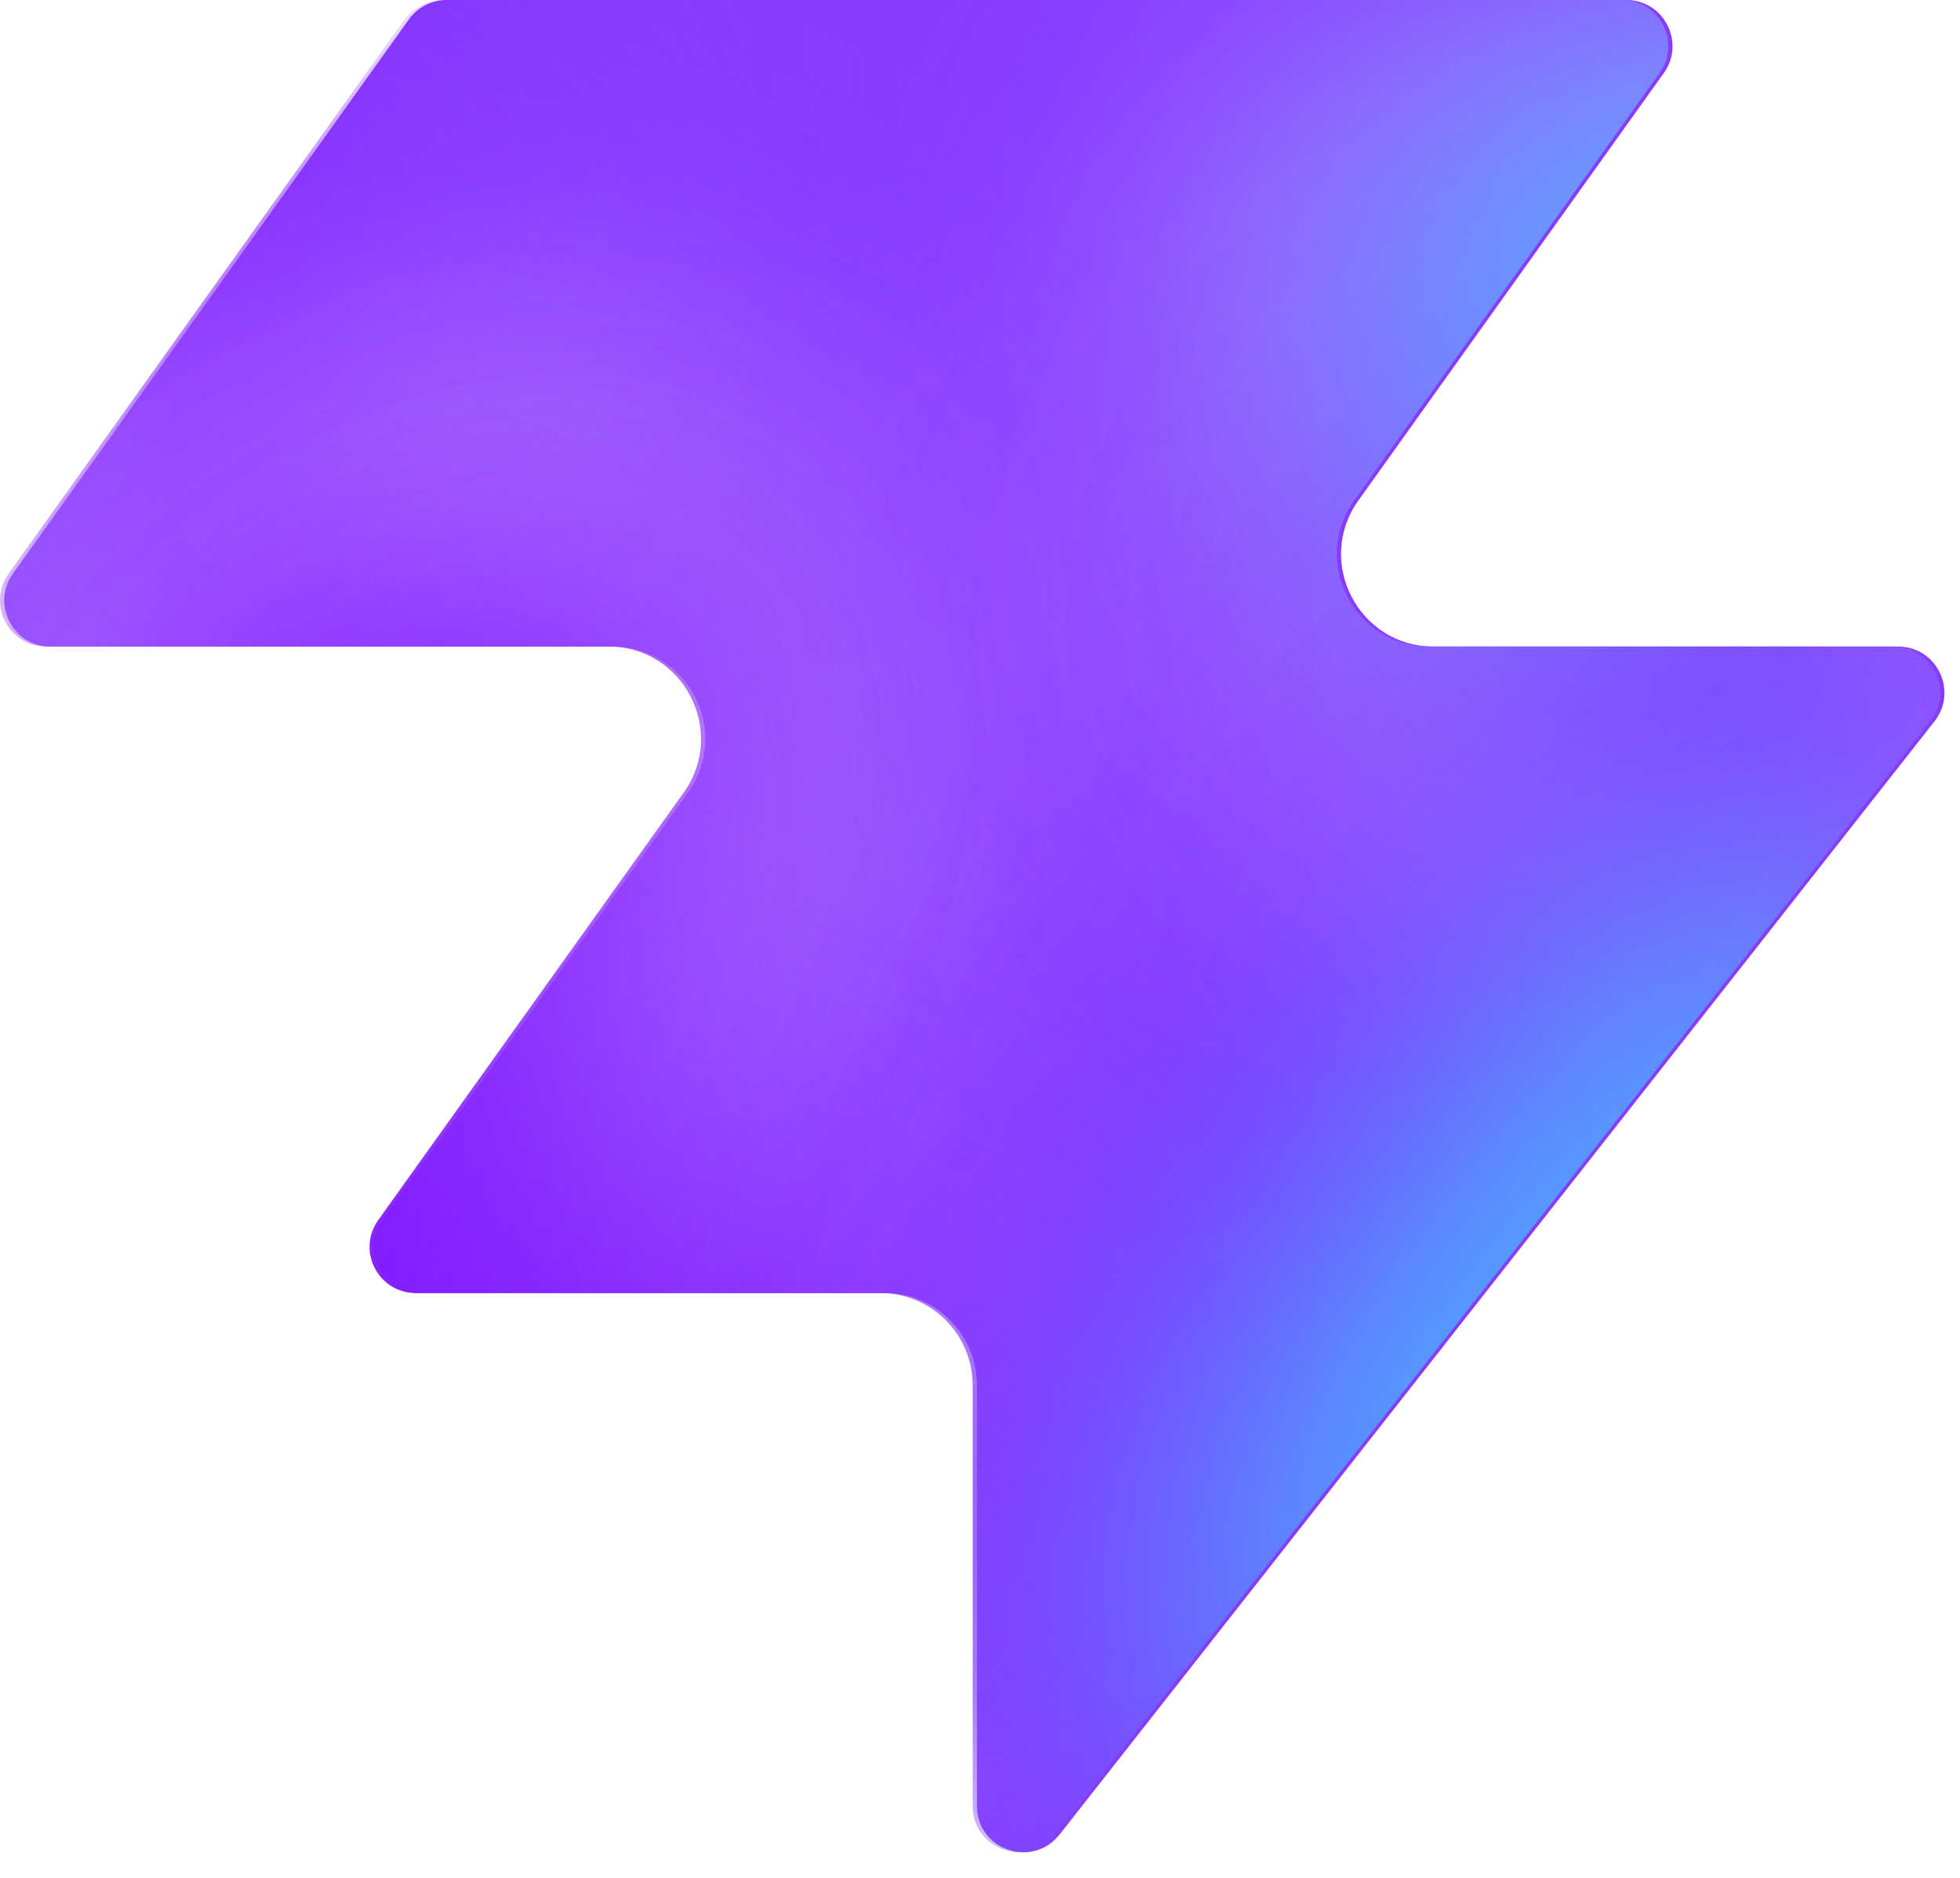
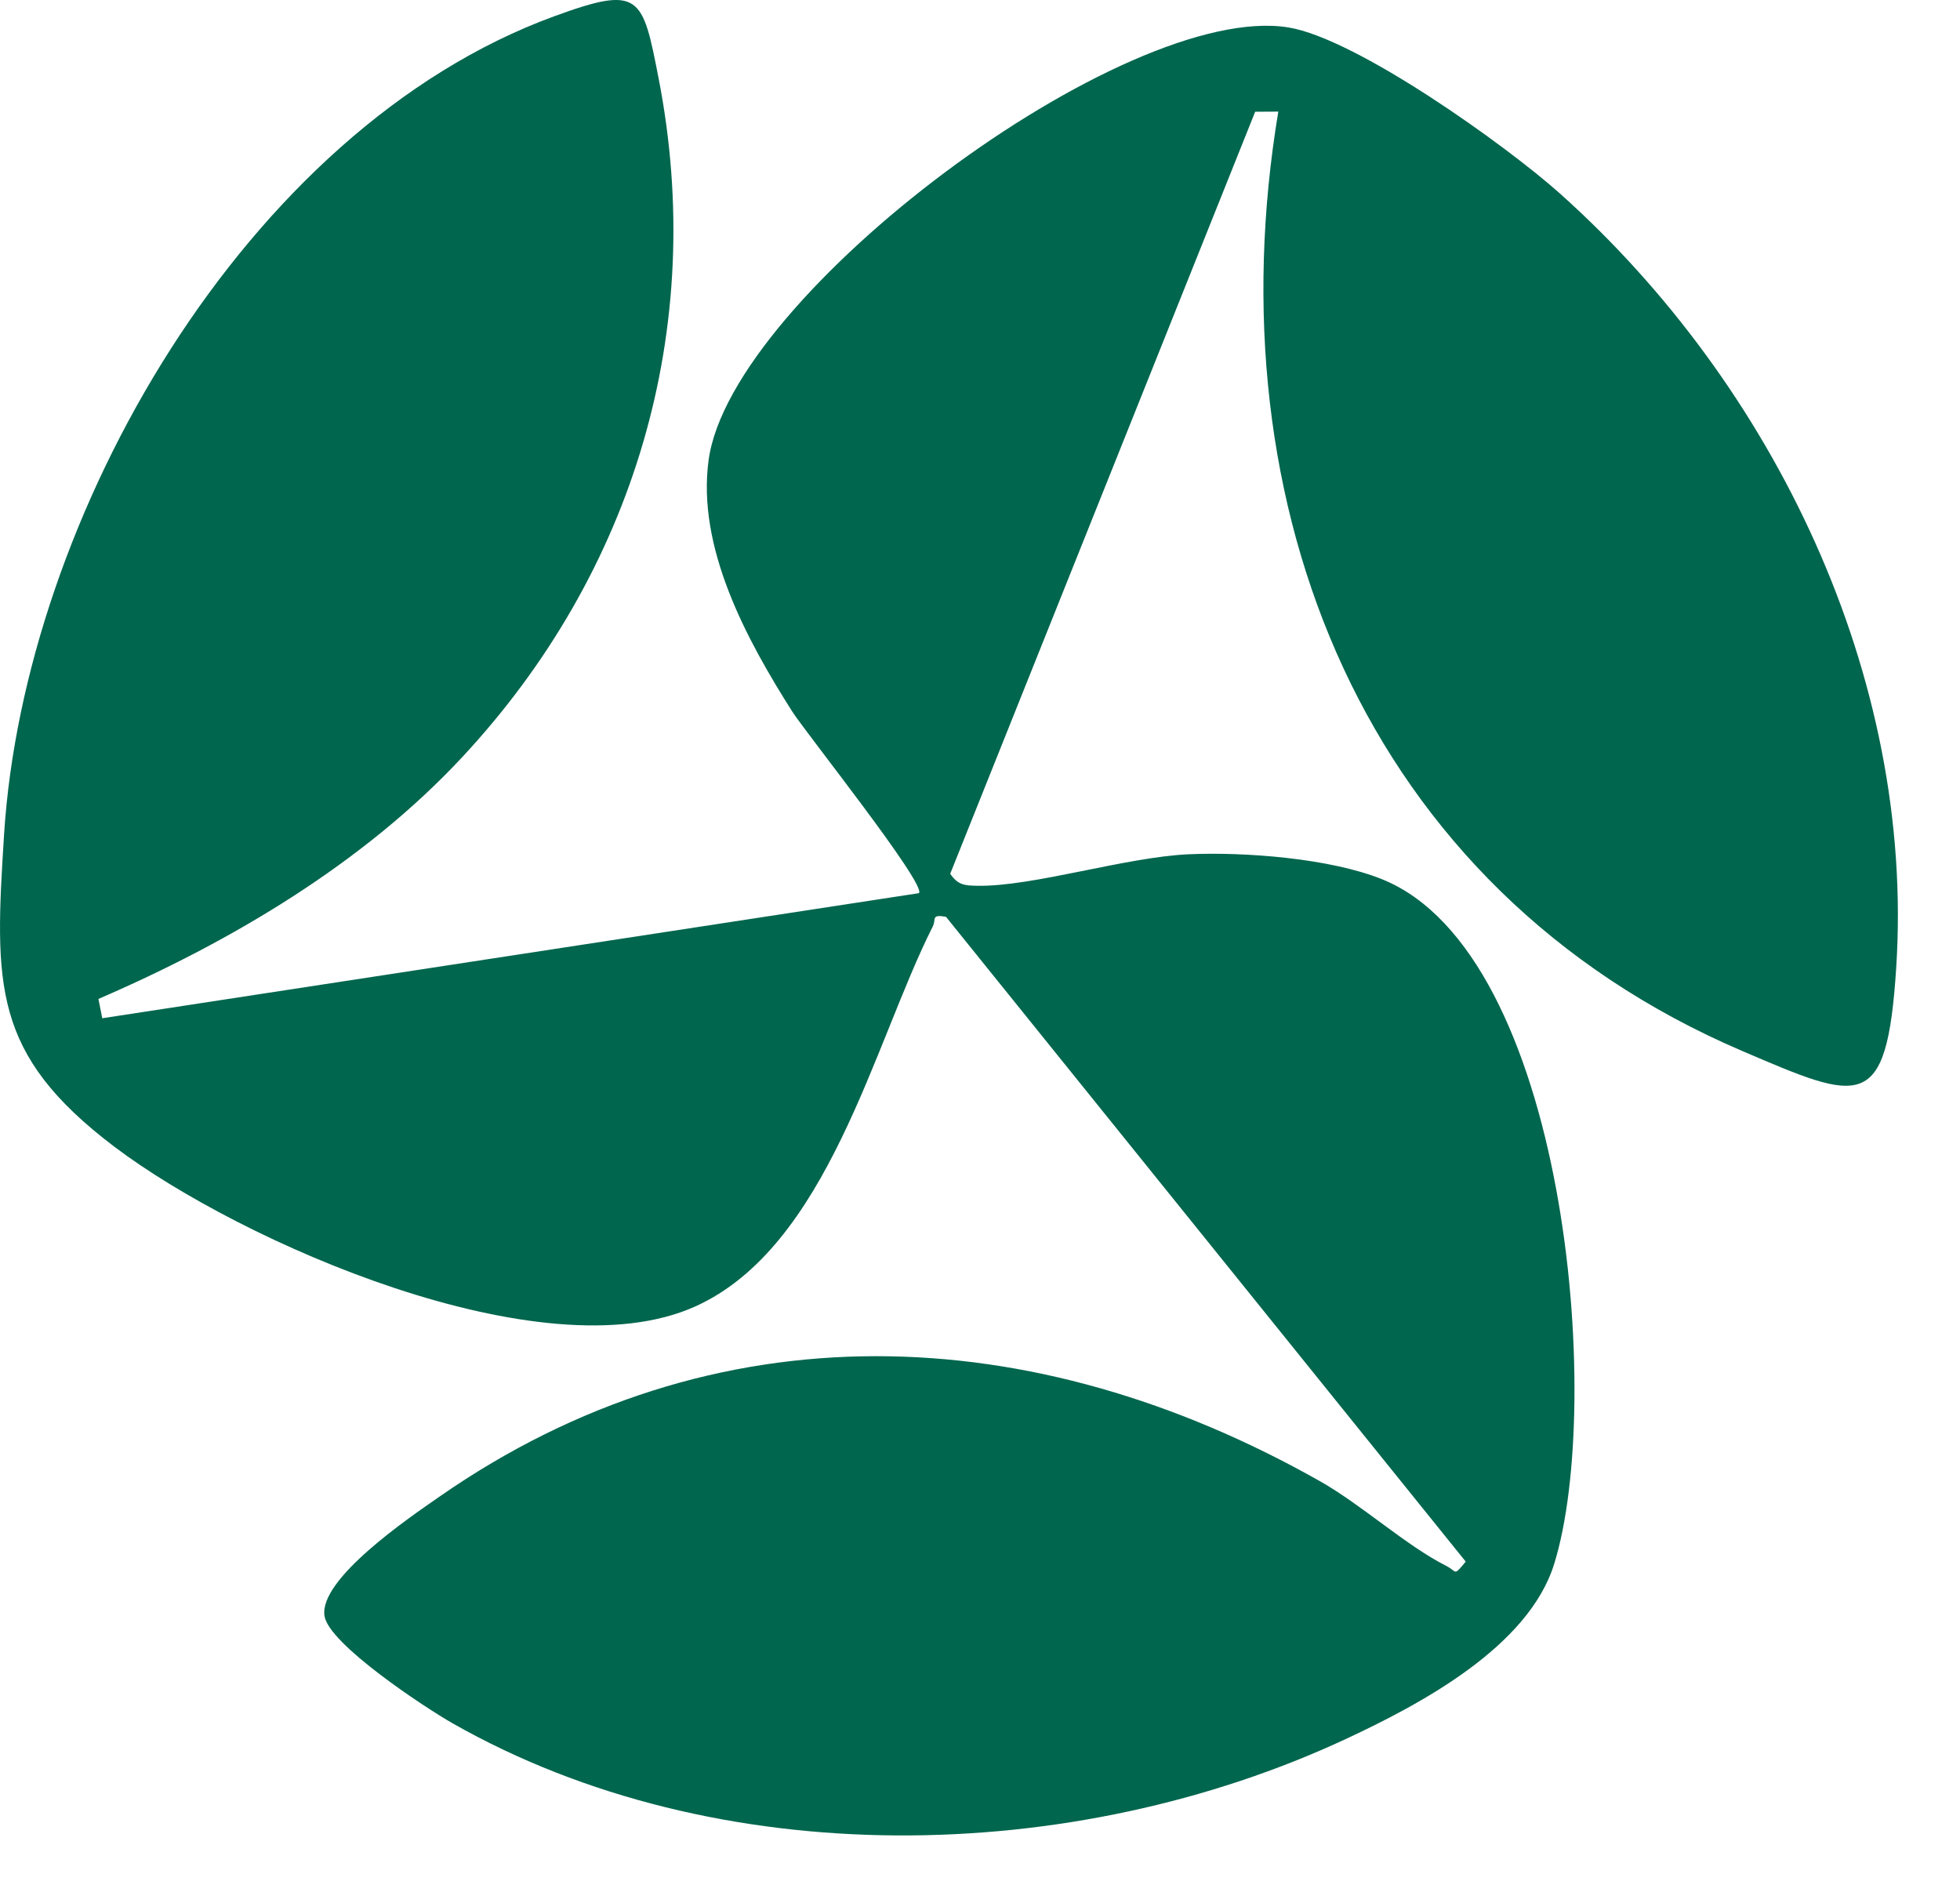
- <svg xmlns="http://www.w3.org/2000/svg" width="48" height="46" fill="none" viewBox="0 0 48 46">
-   <path fill="#863bff" d="M25.946 44.938c-.664.845-2.021.375-2.021-.698V33.937a2.26 2.26 0 0 0-2.262-2.262H10.287c-.92 0-1.456-1.04-.92-1.788l7.48-10.471c1.07-1.497 0-3.578-1.842-3.578H1.237c-.92 0-1.456-1.04-.92-1.788L10.013.474c.214-.297.556-.474.92-.474h28.894c.92 0 1.456 1.04.92 1.788l-7.48 10.471c-1.07 1.498 0 3.579 1.842 3.579h11.377c.943 0 1.473 1.088.89 1.83L25.947 44.94z" style="fill:#863bff;fill:color(display-p3 .525 .23 1);fill-opacity:1" />
-   <mask id="a" width="48" height="46" x="0" y="0" maskUnits="userSpaceOnUse" style="mask-type:alpha">
-     <path fill="#000" d="M25.842 44.938c-.664.844-2.021.375-2.021-.698V33.937a2.26 2.26 0 0 0-2.262-2.262H10.183c-.92 0-1.456-1.04-.92-1.788l7.48-10.471c1.07-1.498 0-3.579-1.842-3.579H1.133c-.92 0-1.456-1.04-.92-1.787L9.91.473c.214-.297.556-.474.92-.474h28.894c.92 0 1.456 1.04.92 1.788l-7.48 10.471c-1.07 1.498 0 3.578 1.842 3.578h11.377c.943 0 1.473 1.088.89 1.832L25.843 44.94z" style="fill:#000;fill-opacity:1" />
-   </mask>
-   <g mask="url(#a)">
-     <g filter="url(#b)">
-       <ellipse cx="5.508" cy="14.704" fill="#ede6ff" rx="5.508" ry="14.704" style="fill:#ede6ff;fill:color(display-p3 .927 .903 1);fill-opacity:1" transform="matrix(.00324 1 1 -.00324 -4.47 31.516)" />
-     </g>
-     <g filter="url(#c)">
-       <ellipse cx="10.399" cy="29.851" fill="#ede6ff" rx="10.399" ry="29.851" style="fill:#ede6ff;fill:color(display-p3 .927 .903 1);fill-opacity:1" transform="matrix(.00324 1 1 -.00324 -39.328 7.883)" />
-     </g>
-     <g filter="url(#d)">
-       <ellipse cx="5.508" cy="30.487" fill="#7e14ff" rx="5.508" ry="30.487" style="fill:#7e14ff;fill:color(display-p3 .492 .077 1);fill-opacity:1" transform="rotate(89.814 -25.913 -14.639)scale(1 -1)" />
-     </g>
-     <g filter="url(#e)">
-       <ellipse cx="5.508" cy="30.599" fill="#7e14ff" rx="5.508" ry="30.599" style="fill:#7e14ff;fill:color(display-p3 .492 .077 1);fill-opacity:1" transform="rotate(89.814 -32.644 -3.334)scale(1 -1)" />
-     </g>
-     <g filter="url(#f)">
-       <ellipse cx="5.508" cy="30.599" fill="#7e14ff" rx="5.508" ry="30.599" style="fill:#7e14ff;fill:color(display-p3 .492 .077 1);fill-opacity:1" transform="matrix(.00324 1 1 -.00324 -34.34 30.47)" />
-     </g>
-     <g filter="url(#g)">
-       <ellipse cx="14.072" cy="22.078" fill="#ede6ff" rx="14.072" ry="22.078" style="fill:#ede6ff;fill:color(display-p3 .927 .903 1);fill-opacity:1" transform="rotate(93.35 24.506 48.493)scale(-1 1)" />
-     </g>
-     <g filter="url(#h)">
-       <ellipse cx="3.47" cy="21.501" fill="#7e14ff" rx="3.47" ry="21.501" style="fill:#7e14ff;fill:color(display-p3 .492 .077 1);fill-opacity:1" transform="rotate(89.009 28.708 47.59)scale(-1 1)" />
-     </g>
-     <g filter="url(#i)">
-       <ellipse cx="3.47" cy="21.501" fill="#7e14ff" rx="3.47" ry="21.501" style="fill:#7e14ff;fill:color(display-p3 .492 .077 1);fill-opacity:1" transform="rotate(89.009 28.708 47.59)scale(-1 1)" />
-     </g>
-     <g filter="url(#j)">
-       <ellipse cx=".387" cy="8.972" fill="#7e14ff" rx="4.407" ry="29.108" style="fill:#7e14ff;fill:color(display-p3 .492 .077 1);fill-opacity:1" transform="rotate(39.51 .387 8.972)" />
-     </g>
-     <g filter="url(#k)">
-       <ellipse cx="47.523" cy="-6.092" fill="#7e14ff" rx="4.407" ry="29.108" style="fill:#7e14ff;fill:color(display-p3 .492 .077 1);fill-opacity:1" transform="rotate(37.892 47.523 -6.092)" />
-     </g>
-     <g filter="url(#l)">
-       <ellipse cx="41.412" cy="6.333" fill="#47bfff" rx="5.971" ry="9.665" style="fill:#47bfff;fill:color(display-p3 .28 .748 1);fill-opacity:1" transform="rotate(37.892 41.412 6.333)" />
-     </g>
-     <g filter="url(#m)">
-       <ellipse cx="-1.879" cy="38.332" fill="#7e14ff" rx="4.407" ry="29.108" style="fill:#7e14ff;fill:color(display-p3 .492 .077 1);fill-opacity:1" transform="rotate(37.892 -1.88 38.332)" />
-     </g>
-     <g filter="url(#n)">
-       <ellipse cx="-1.879" cy="38.332" fill="#7e14ff" rx="4.407" ry="29.108" style="fill:#7e14ff;fill:color(display-p3 .492 .077 1);fill-opacity:1" transform="rotate(37.892 -1.88 38.332)" />
-     </g>
-     <g filter="url(#o)">
-       <ellipse cx="35.651" cy="29.907" fill="#7e14ff" rx="4.407" ry="29.108" style="fill:#7e14ff;fill:color(display-p3 .492 .077 1);fill-opacity:1" transform="rotate(37.892 35.651 29.907)" />
-     </g>
-     <g filter="url(#p)">
-       <ellipse cx="38.418" cy="32.4" fill="#47bfff" rx="5.971" ry="15.297" style="fill:#47bfff;fill:color(display-p3 .28 .748 1);fill-opacity:1" transform="rotate(37.892 38.418 32.4)" />
+ <svg xmlns="http://www.w3.org/2000/svg" viewBox="0 0 302.454 293.613" data-name="Capa 2" id="Capa_2">
+   <defs>
+     <style>
+       .cls-1, .cls-2 {
+         fill: #01664e;
+       }
+ 
+       .cls-3 {
+         fill: #45b593;
+       }
+ 
+       .cls-2 {
+         stroke: #01664e;
+         stroke-miterlimit: 10;
+         stroke-width: 7px;
+       }
+     </style>
+   </defs>
+   <g data-name="Capa 1" id="Capa_1-2">
+     <g>
+       <path d="M71.34,116.81c-15.25,16.38-35.67,28.48-56.15,37.32l.59,2.98,126.02-19.3c1.27-1.27-17.53-24.84-19.57-28.06-7-11.04-14.73-25.22-12.88-38.77C112.82,45.47,173.61.16,198.8,4.23c10.52,1.7,33.62,18.21,41.91,25.62,33.04,29.53,54.81,74.52,51.9,119.48-1.46,22.57-5.44,20.67-23.79,12.82-58.45-25.04-81.69-84.05-71.56-144.93l-3.57.02-47.06,117.58c1.2,1.73,2.17,1.81,4.13,1.85,8.55.17,22.85-4.41,32.64-4.86,8.64-.39,21.84.61,29.89,3.86,28.41,11.47,34.31,80.64,26.54,105.64-3.97,12.79-20.58,21.61-32.11,26.99-42.16,19.66-96.97,20.87-137.91-2.42-4.19-2.39-19.09-12.19-19.74-16.56-.85-5.71,13.06-15.14,17.75-18.4,42.56-29.59,91.62-27.39,135.83-2.4,6.5,3.67,13.31,9.95,19.51,13.08,1.75.88,1.07,1.7,3.02-.65l-80.2-99.49c-2.38-.43-1.47.38-2.05,1.51-9.12,18.05-16.16,49.42-36.69,58.63-23.48,10.54-70.01-9.87-89.6-24.67C-1.28,162.59-.84,151.97.63,128.72,3.73,79.8,37.87,19.95,85.5,2.52c13.32-4.88,13.65-3.19,16.14,9.61,7.5,38.56-3.76,76.17-30.3,104.68Z" class="cls-1" />
+       <g>
+         <path d="M385.12,195c23.3-26.37,54.58-60.1,93.83-101.19v-2.3c-3.99.15-11.12.38-21.39.69h-4.6l-67.38.23v-20.93h118.21v20.01c-19.93,22.54-45.61,50.29-77.04,83.25l-18.17,19.32v2.07c8.74-.61,19.09-.92,31.05-.92h66.46v20.47h-120.97v-20.7Z" class="cls-2" />
+         <path d="M520.12,246.06l2.3-20.24c15.64,1.53,29.59,2.38,41.86,2.53,6.75-11.81,12.34-23.69,16.79-35.65h-2.3c-1.23,2.15-2.87,4.02-4.94,5.63-2.07,1.61-4.49,2.41-7.24,2.41s-4.94-.77-6.55-2.3c-1.61-1.53-3.26-4.67-4.94-9.43-20.09-53.05-34.65-92.22-43.7-117.52h25.99c7.05,22.08,19.16,57.04,36.34,104.87l4.14,11.96h2.07c4.75-13.34,12.03-35.11,21.85-65.31l17.02-51.52h25.76l-3.45,10.35c-16.41,48.76-30.44,89.16-42.09,121.2-4.14,11.5-8.47,20.7-12.99,27.6-4.52,6.9-9.93,11.99-16.21,15.29-6.29,3.3-14.03,4.94-23.23,4.94s-17.86-1.61-26.45-4.83Z" class="cls-2" />
+         <path d="M662.47,215.47c.31-30.97.46-60.48.46-88.54,0-32.2-.31-60.64-.92-85.32l25.07-2.07c-.46,29.13-.69,57.49-.69,85.09,0,22.54.23,44.08.69,64.62l.23,22.54v3.91h-14.26c-2.61,0-6.13-.08-10.58-.23Z" class="cls-2" />
+         <path d="M724.22,199.03c-11.88-12.95-17.82-31.16-17.82-54.62s5.94-42.81,17.82-56.23c11.88-13.41,28.48-20.12,49.79-20.12s38.18,6.67,50.14,20.01c11.96,13.34,17.94,32.05,17.94,56.11s-5.94,41.9-17.82,54.85c-11.88,12.96-28.63,19.43-50.25,19.43s-37.91-6.48-49.79-19.43ZM805.06,190.4c8.58-12.11,12.88-27.67,12.88-46.68s-4.06-32.66-12.19-42.78c-8.13-10.12-19.55-15.18-34.27-15.18-6.75,0-12.84,1.34-18.28,4.02-5.44,2.68-10,6.55-13.68,11.61-5.83,12.11-8.74,26.37-8.74,42.78,0,18.09,3.98,32.05,11.96,41.86,7.97,9.81,19.32,14.72,34.04,14.72,11.8,0,21.23-3.45,28.29-10.35Z" class="cls-2" />
+         <path d="M876.46,199.14c-11.73-12.88-17.59-31.2-17.59-54.96s5.94-42.78,17.82-56.11c11.88-13.34,28.71-20.01,50.48-20.01,35.88,0,56.96,18.09,63.24,54.28l-23.69,2.07c-2.61-12.26-7.44-21.77-14.49-28.52-7.05-6.75-15.95-10.12-26.68-10.12-6.9,0-13.26,1.38-19.09,4.14-5.83,2.76-10.66,6.59-14.49,11.5-5.83,11.96-8.74,26.22-8.74,42.78,0,17.48,3.83,31.24,11.5,41.28,7.67,10.04,18.47,15.06,32.43,15.06,5.67,0,11.08-.88,16.21-2.64,5.13-1.76,9.54-4.33,13.22-7.7,4.91-7.36,8.36-16.02,10.35-25.99h23.69c-2.91,18.09-9.78,31.66-20.58,40.71-10.81,9.05-25.8,13.57-44.96,13.57-20.7,0-36.91-6.44-48.64-19.32Z" class="cls-3" />
+         <path d="M1015.94,215.47c.3-30.97.46-60.48.46-88.54,0-32.2-.31-60.64-.92-85.32l25.07-2.07c-.46,29.13-.69,57.49-.69,85.09,0,22.54.23,44.08.69,64.62l.23,22.54v3.91h-14.26c-2.61,0-6.13-.08-10.58-.23Z" class="cls-3" />
+         <path d="M1167.27,164.18l23.69.69c-6.13,35.73-27.75,53.59-64.85,53.59-21.62,0-38.06-6.4-49.33-19.2-11.27-12.8-16.9-31.16-16.9-55.08s5.9-42.89,17.71-56c11.8-13.11,28.67-19.66,50.59-19.66,19.93,0,35.26,6.09,46,18.28,10.73,12.19,16.63,29.78,17.71,52.78h-.92l-106.94,9.66c.61,16.1,4.79,28.67,12.53,37.72,7.74,9.05,17.97,13.57,30.7,13.57s22.08-3.45,29.9-10.35c5.06-7.97,8.43-16.63,10.12-25.99ZM1107.36,90.36c-5.9,2.76-10.85,6.59-14.83,11.5-5.06,10.43-7.9,22.92-8.51,37.49l83.71-7.13c-1.69-14.72-6.02-26.06-12.99-34.04-6.98-7.97-16.37-11.96-28.17-11.96-6.9,0-13.3,1.38-19.2,4.14Z" class="cls-3" />
+         <path d="M1228.9,214.2c-6.44-3.14-11.42-7.51-14.95-13.11-3.53-5.6-5.29-11.84-5.29-18.74,0-14.72,6.44-25.64,19.32-32.77,12.88-7.13,28.98-10.69,48.3-10.69l19.78.46,11.96.46v-2.99c-.15-10.27-1.19-18.89-3.1-25.87-1.92-6.97-5.6-12.53-11.04-16.67-5.44-4.14-13.22-6.21-23.34-6.21-8.59.92-15.79,3.68-21.62,8.28-7.82,6.29-12.96,15.95-15.41,28.98l-23.46-4.37c3.68-17.17,10.69-30.09,21.04-38.75,10.35-8.66,25.03-12.99,44.04-12.99s34.11,5.67,43.01,17.02c8.89,11.35,13.41,28.44,13.57,51.29,0,8.13.15,20.01.46,35.65v6.67c.15,9.51.23,21.47.23,35.88h-24.84l3.91-41.86h-2.3c-2.15,7.67-5.86,14.95-11.15,21.85-5.29,6.9-11.96,12.5-20.01,16.79-8.05,4.29-16.98,6.44-26.79,6.44-8.43,0-15.87-1.57-22.31-4.71ZM1281.91,194.2c6.51-3.91,12.11-8.58,16.79-14.03,4.67-5.44,7.86-10.31,9.54-14.6v-16.79c-7.51-.46-16.02-.69-25.53-.69-12.11,0-23.57,2.03-34.38,6.09-10.81,4.06-16.21,11.61-16.21,22.65,0,8.13,2.49,14.03,7.47,17.71,4.98,3.68,12.23,5.52,21.73,5.52,7.2,0,14.06-1.96,20.58-5.86Z" class="cls-3" />
+         <path d="M1366.42,143.72c0-32.81-.23-56.88-.69-72.21h25.07l-3.22,42.55h2.07c3.98-13.49,11.27-24.45,21.85-32.89,10.58-8.43,22.31-12.65,35.19-12.65,15.48,0,26.25,4.87,32.31,14.6,6.05,9.74,9.31,24.49,9.77,44.27.15,5.37.23,11.35.23,17.94s.07,13.19.23,19.78c0,6.13.08,15.18.23,27.14.15,11.96.3,19.78.46,23.46h-25.07l.69-36.57v-6.67c-.15-3.68-.23-14.33-.23-31.97,0-9.96-.54-18.7-1.61-26.22-1.07-7.51-3.76-14.06-8.05-19.66-4.29-5.59-10.89-8.39-19.78-8.39-9.81,0-18.94,3.37-27.37,10.12-8.43,6.75-14.64,15.33-18.63,25.76v29.67c0,28.06.31,49.37.92,63.93h-25.53c.77-15.18,1.15-39.17,1.15-71.98Z" class="cls-3" />
+       </g>
    </g>
  </g>
-   <defs>
-     <filter id="b" width="60.045" height="41.654" x="-19.77" y="16.149" color-interpolation-filters="sRGB" filterUnits="userSpaceOnUse">
-       <feFlood flood-opacity="0" result="BackgroundImageFix" />
-       <feBlend in="SourceGraphic" in2="BackgroundImageFix" result="shape" />
-       <feGaussianBlur result="effect1_foregroundBlur_2002_17158" stdDeviation="7.659" />
-     </filter>
-     <filter id="c" width="90.34" height="51.437" x="-54.613" y="-7.533" color-interpolation-filters="sRGB" filterUnits="userSpaceOnUse">
-       <feFlood flood-opacity="0" result="BackgroundImageFix" />
-       <feBlend in="SourceGraphic" in2="BackgroundImageFix" result="shape" />
-       <feGaussianBlur result="effect1_foregroundBlur_2002_17158" stdDeviation="7.659" />
-     </filter>
-     <filter id="d" width="79.355" height="29.4" x="-49.64" y="2.03" color-interpolation-filters="sRGB" filterUnits="userSpaceOnUse">
-       <feFlood flood-opacity="0" result="BackgroundImageFix" />
-       <feBlend in="SourceGraphic" in2="BackgroundImageFix" result="shape" />
-       <feGaussianBlur result="effect1_foregroundBlur_2002_17158" stdDeviation="4.596" />
-     </filter>
-     <filter id="e" width="79.579" height="29.4" x="-45.045" y="20.029" color-interpolation-filters="sRGB" filterUnits="userSpaceOnUse">
-       <feFlood flood-opacity="0" result="BackgroundImageFix" />
-       <feBlend in="SourceGraphic" in2="BackgroundImageFix" result="shape" />
-       <feGaussianBlur result="effect1_foregroundBlur_2002_17158" stdDeviation="4.596" />
-     </filter>
-     <filter id="f" width="79.579" height="29.4" x="-43.513" y="21.178" color-interpolation-filters="sRGB" filterUnits="userSpaceOnUse">
-       <feFlood flood-opacity="0" result="BackgroundImageFix" />
-       <feBlend in="SourceGraphic" in2="BackgroundImageFix" result="shape" />
-       <feGaussianBlur result="effect1_foregroundBlur_2002_17158" stdDeviation="4.596" />
-     </filter>
-     <filter id="g" width="74.749" height="58.852" x="15.756" y="-17.901" color-interpolation-filters="sRGB" filterUnits="userSpaceOnUse">
-       <feFlood flood-opacity="0" result="BackgroundImageFix" />
-       <feBlend in="SourceGraphic" in2="BackgroundImageFix" result="shape" />
-       <feGaussianBlur result="effect1_foregroundBlur_2002_17158" stdDeviation="7.659" />
-     </filter>
-     <filter id="h" width="61.377" height="25.362" x="23.548" y="2.284" color-interpolation-filters="sRGB" filterUnits="userSpaceOnUse">
-       <feFlood flood-opacity="0" result="BackgroundImageFix" />
-       <feBlend in="SourceGraphic" in2="BackgroundImageFix" result="shape" />
-       <feGaussianBlur result="effect1_foregroundBlur_2002_17158" stdDeviation="4.596" />
-     </filter>
-     <filter id="i" width="61.377" height="25.362" x="23.548" y="2.284" color-interpolation-filters="sRGB" filterUnits="userSpaceOnUse">
-       <feFlood flood-opacity="0" result="BackgroundImageFix" />
-       <feBlend in="SourceGraphic" in2="BackgroundImageFix" result="shape" />
-       <feGaussianBlur result="effect1_foregroundBlur_2002_17158" stdDeviation="4.596" />
-     </filter>
-     <filter id="j" width="56.045" height="63.649" x="-27.636" y="-22.853" color-interpolation-filters="sRGB" filterUnits="userSpaceOnUse">
-       <feFlood flood-opacity="0" result="BackgroundImageFix" />
-       <feBlend in="SourceGraphic" in2="BackgroundImageFix" result="shape" />
-       <feGaussianBlur result="effect1_foregroundBlur_2002_17158" stdDeviation="4.596" />
-     </filter>
-     <filter id="k" width="54.814" height="64.646" x="20.116" y="-38.415" color-interpolation-filters="sRGB" filterUnits="userSpaceOnUse">
-       <feFlood flood-opacity="0" result="BackgroundImageFix" />
-       <feBlend in="SourceGraphic" in2="BackgroundImageFix" result="shape" />
-       <feGaussianBlur result="effect1_foregroundBlur_2002_17158" stdDeviation="4.596" />
-     </filter>
-     <filter id="l" width="33.541" height="35.313" x="24.641" y="-11.323" color-interpolation-filters="sRGB" filterUnits="userSpaceOnUse">
-       <feFlood flood-opacity="0" result="BackgroundImageFix" />
-       <feBlend in="SourceGraphic" in2="BackgroundImageFix" result="shape" />
-       <feGaussianBlur result="effect1_foregroundBlur_2002_17158" stdDeviation="4.596" />
-     </filter>
-     <filter id="m" width="54.814" height="64.646" x="-29.286" y="6.009" color-interpolation-filters="sRGB" filterUnits="userSpaceOnUse">
-       <feFlood flood-opacity="0" result="BackgroundImageFix" />
-       <feBlend in="SourceGraphic" in2="BackgroundImageFix" result="shape" />
-       <feGaussianBlur result="effect1_foregroundBlur_2002_17158" stdDeviation="4.596" />
-     </filter>
-     <filter id="n" width="54.814" height="64.646" x="-29.286" y="6.009" color-interpolation-filters="sRGB" filterUnits="userSpaceOnUse">
-       <feFlood flood-opacity="0" result="BackgroundImageFix" />
-       <feBlend in="SourceGraphic" in2="BackgroundImageFix" result="shape" />
-       <feGaussianBlur result="effect1_foregroundBlur_2002_17158" stdDeviation="4.596" />
-     </filter>
-     <filter id="o" width="54.814" height="64.646" x="8.244" y="-2.416" color-interpolation-filters="sRGB" filterUnits="userSpaceOnUse">
-       <feFlood flood-opacity="0" result="BackgroundImageFix" />
-       <feBlend in="SourceGraphic" in2="BackgroundImageFix" result="shape" />
-       <feGaussianBlur result="effect1_foregroundBlur_2002_17158" stdDeviation="4.596" />
-     </filter>
-     <filter id="p" width="39.409" height="43.623" x="18.713" y="10.588" color-interpolation-filters="sRGB" filterUnits="userSpaceOnUse">
-       <feFlood flood-opacity="0" result="BackgroundImageFix" />
-       <feBlend in="SourceGraphic" in2="BackgroundImageFix" result="shape" />
-       <feGaussianBlur result="effect1_foregroundBlur_2002_17158" stdDeviation="4.596" />
-     </filter>
-   </defs>
</svg>
